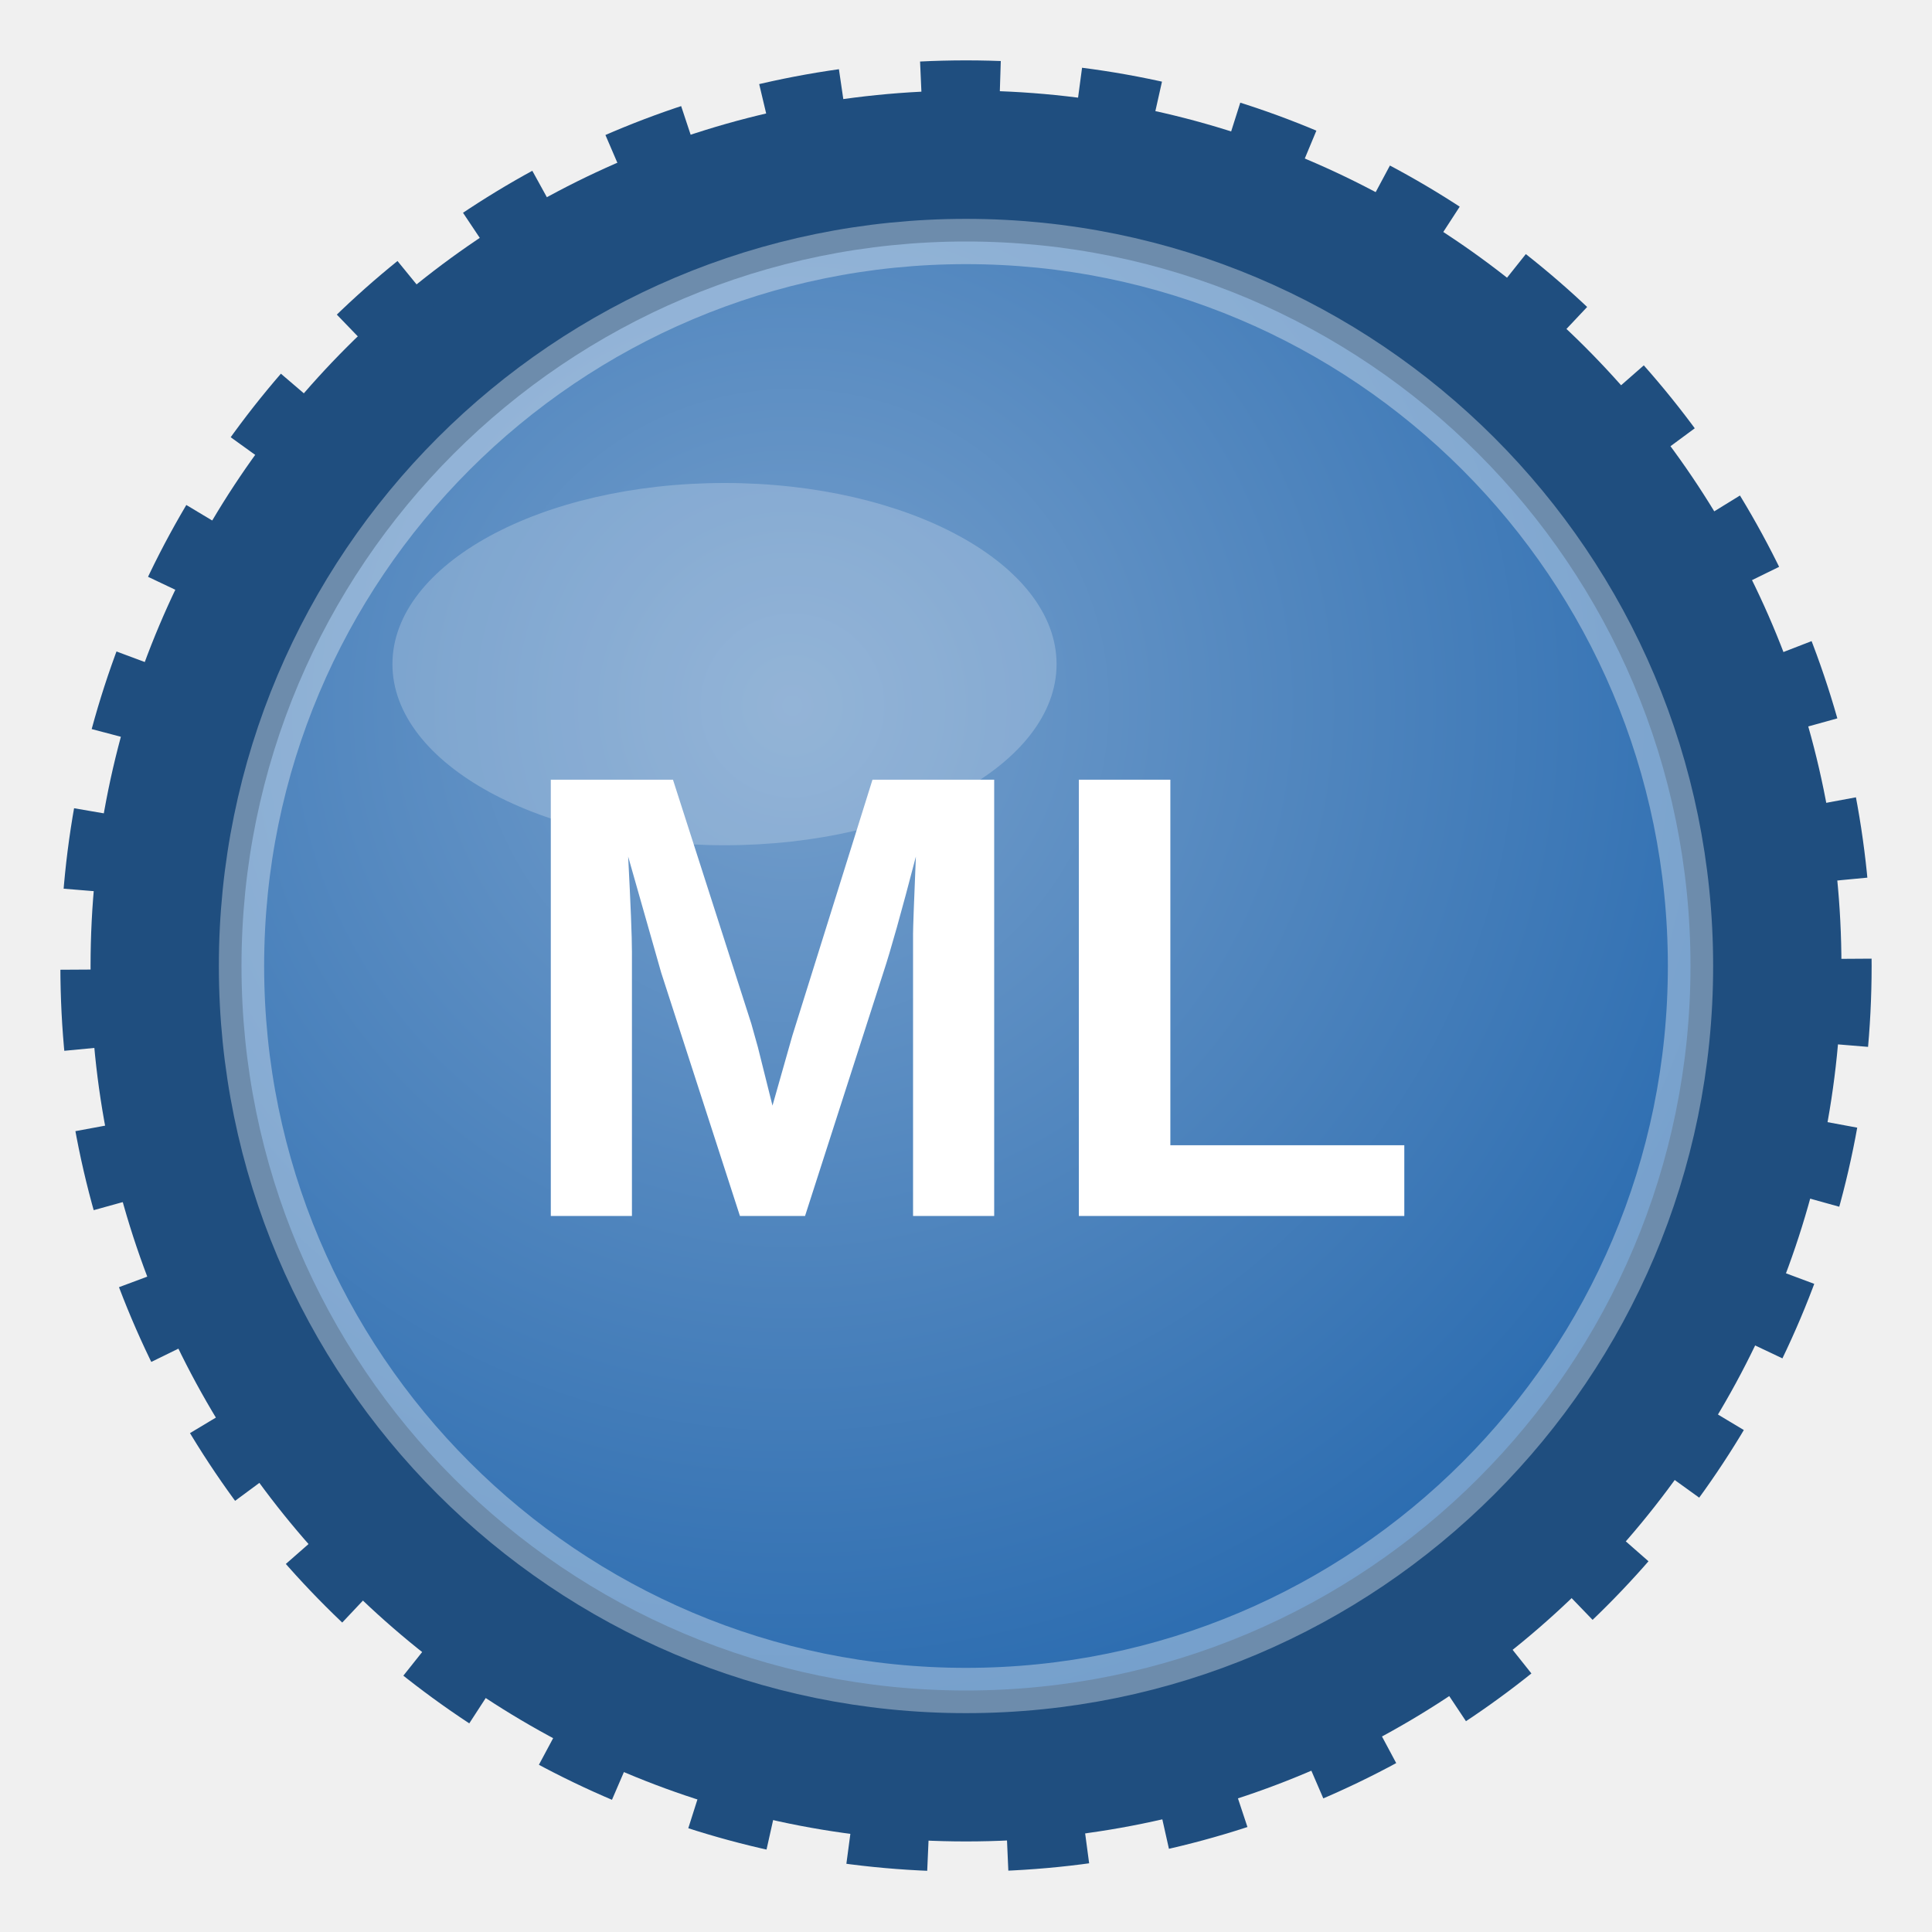
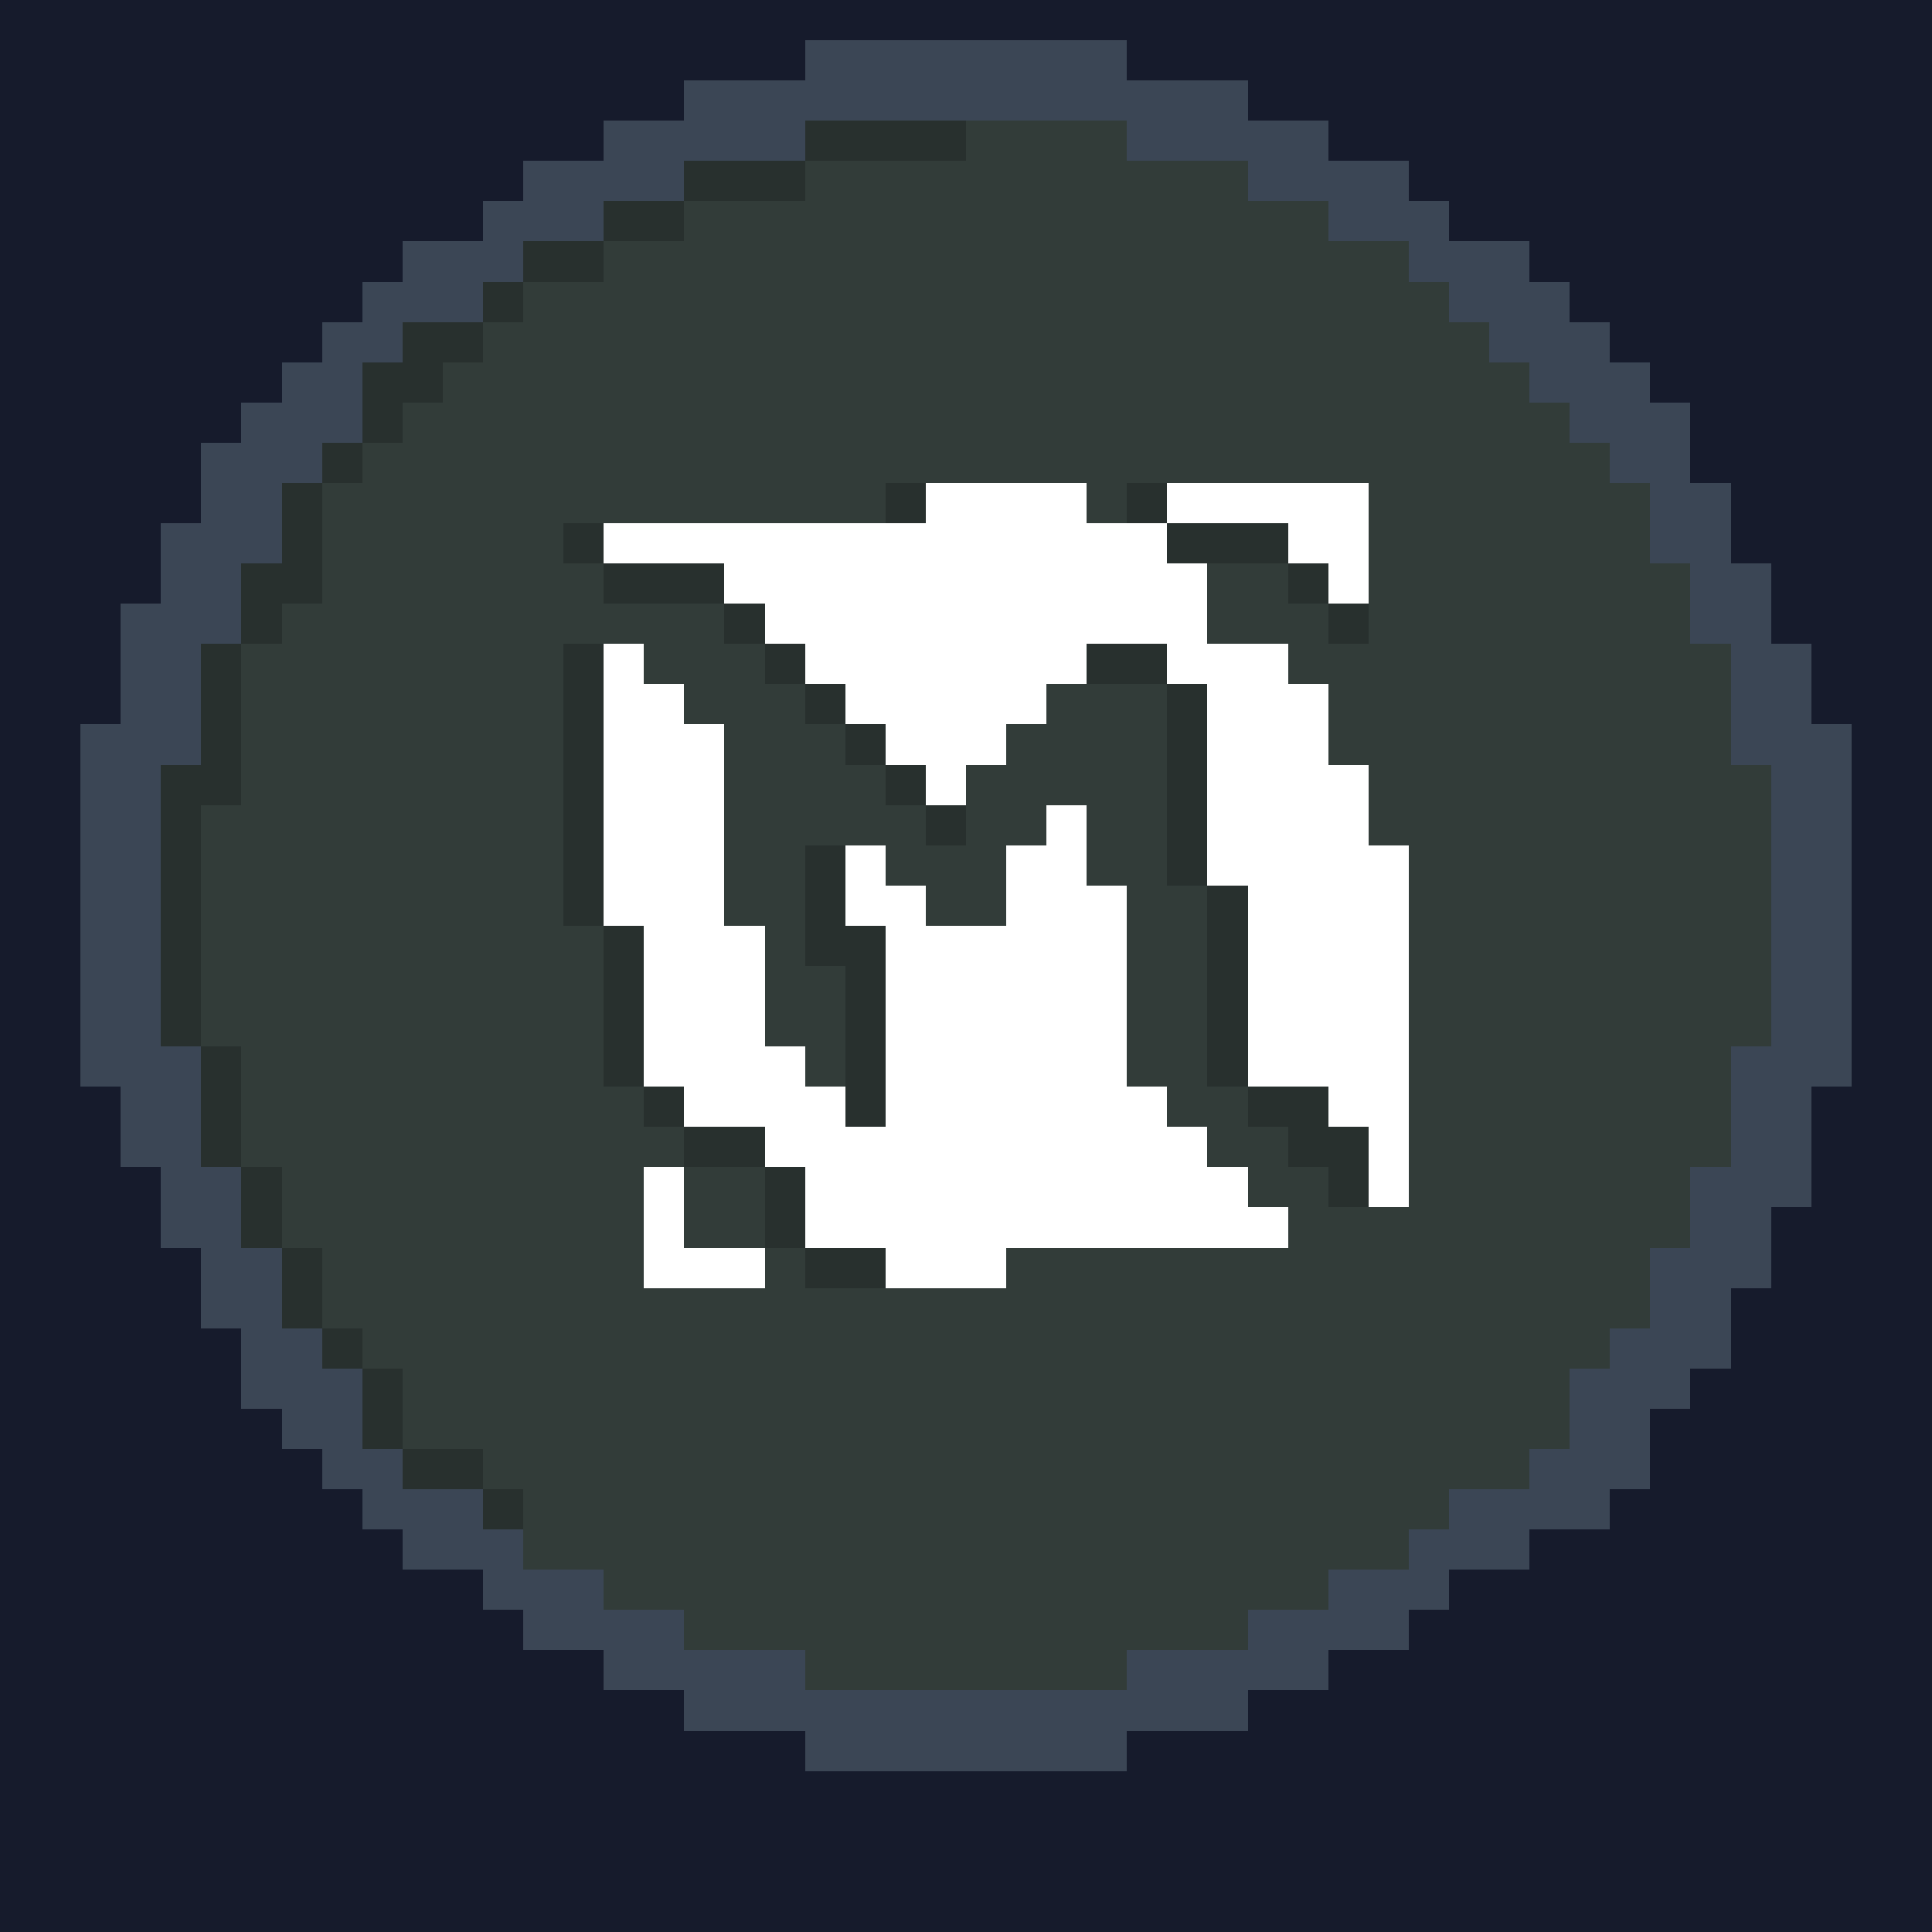
- <svg xmlns="http://www.w3.org/2000/svg" viewBox="0 0 64 64" width="64" height="64" role="img" aria-label="Mobile Legends coin">
-   <defs>
-     <radialGradient id="geada3dbb" cx="38%" cy="32%" r="72%">
-       <stop offset="0%" stop-color="#759fcc" />
-       <stop offset="100%" stop-color="#2b6cb0" />
-     </radialGradient>
-   </defs>
-   <g opacity="1">
-     <circle cx="32" cy="32" r="29" fill="#1f4e7f" />
-     <circle cx="32" cy="32" r="29" fill="none" stroke="#1f4e7f" stroke-width="2" stroke-dasharray="2.6 2.6" />
-     <circle cx="32" cy="32" r="24" fill="url(#geada3dbb)" />
-     <circle cx="32" cy="32" r="24" fill="none" stroke="#ffffff" stroke-width="1.5" opacity="0.35" />
-     <ellipse cx="24" cy="22" rx="11" ry="6" fill="#ffffff" opacity="0.22" />
-     <text x="32" y="33" text-anchor="middle" dominant-baseline="central" font-family="Arial, Helvetica, sans-serif" font-weight="800" font-size="21" fill="#ffffff">ML</text>
-   </g>
+ <svg xmlns="http://www.w3.org/2000/svg" version="1.1" width="48" height="48" shape-rendering="crispEdges">
+   <rect x="0" y="0" width="48" height="1" fill="#161B2C" />
+   <rect x="0" y="1" width="20" height="1" fill="#161B2C" />
+   <rect x="20" y="1" width="8" height="2" fill="#3B4655" />
+   <rect x="28" y="1" width="20" height="1" fill="#161B2C" />
+   <rect x="0" y="2" width="17" height="1" fill="#161B2C" />
+   <rect x="17" y="2" width="3" height="2" fill="#3B4655" />
+   <rect x="28" y="2" width="3" height="2" fill="#3B4655" />
+   <rect x="31" y="2" width="17" height="1" fill="#161B2C" />
+   <rect x="0" y="3" width="15" height="1" fill="#161B2C" />
+   <rect x="15" y="3" width="2" height="2" fill="#3B4655" />
+   <rect x="20" y="3" width="4" height="1" fill="#28302E" />
+   <rect x="24" y="3" width="4" height="9" fill="#323C39" />
+   <rect x="31" y="3" width="2" height="2" fill="#3B4655" />
+   <rect x="33" y="3" width="15" height="1" fill="#161B2C" />
+   <rect x="0" y="4" width="13" height="1" fill="#161B2C" />
+   <rect x="13" y="4" width="2" height="2" fill="#3B4655" />
+   <rect x="17" y="4" width="3" height="1" fill="#28302E" />
+   <rect x="20" y="4" width="4" height="8" fill="#323C39" />
+   <rect x="28" y="4" width="3" height="8" fill="#323C39" />
+   <rect x="33" y="4" width="2" height="2" fill="#3B4655" />
+   <rect x="35" y="4" width="13" height="1" fill="#161B2C" />
+   <rect x="0" y="5" width="12" height="1" fill="#161B2C" />
+   <rect x="12" y="5" width="1" height="2" fill="#3B4655" />
+   <rect x="15" y="5" width="2" height="1" fill="#28302E" />
+   <rect x="17" y="5" width="3" height="8" fill="#323C39" />
+   <rect x="31" y="5" width="2" height="7" fill="#323C39" />
+   <rect x="35" y="5" width="1" height="2" fill="#3B4655" />
+   <rect x="36" y="5" width="12" height="1" fill="#161B2C" />
+   <rect x="0" y="6" width="10" height="1" fill="#161B2C" />
+   <rect x="10" y="6" width="2" height="2" fill="#3B4655" />
+   <rect x="13" y="6" width="2" height="1" fill="#28302E" />
+   <rect x="15" y="6" width="2" height="7" fill="#323C39" />
+   <rect x="33" y="6" width="2" height="6" fill="#323C39" />
+   <rect x="36" y="6" width="2" height="2" fill="#3B4655" />
+   <rect x="38" y="6" width="10" height="1" fill="#161B2C" />
+   <rect x="0" y="7" width="9" height="1" fill="#161B2C" />
+   <rect x="9" y="7" width="1" height="2" fill="#3B4655" />
+   <rect x="12" y="7" width="1" height="1" fill="#28302E" />
+   <rect x="13" y="7" width="2" height="6" fill="#323C39" />
+   <rect x="35" y="7" width="1" height="31" fill="#323C39" />
+   <rect x="38" y="7" width="1" height="3" fill="#3B4655" />
+   <rect x="39" y="7" width="9" height="1" fill="#161B2C" />
+   <rect x="0" y="8" width="8" height="1" fill="#161B2C" />
+   <rect x="8" y="8" width="1" height="3" fill="#3B4655" />
+   <rect x="10" y="8" width="2" height="1" fill="#28302E" />
+   <rect x="12" y="8" width="1" height="29" fill="#323C39" />
+   <rect x="36" y="8" width="1" height="29" fill="#323C39" />
+   <rect x="37" y="8" width="1" height="1" fill="#3B4655" />
+   <rect x="39" y="8" width="1" height="3" fill="#3B4655" />
+   <rect x="40" y="8" width="8" height="1" fill="#161B2C" />
+   <rect x="0" y="9" width="7" height="1" fill="#161B2C" />
+   <rect x="7" y="9" width="1" height="3" fill="#3B4655" />
+   <rect x="9" y="9" width="2" height="1" fill="#28302E" />
+   <rect x="11" y="9" width="1" height="27" fill="#323C39" />
+   <rect x="37" y="9" width="1" height="28" fill="#323C39" />
+   <rect x="40" y="9" width="1" height="3" fill="#3B4655" />
+   <rect x="41" y="9" width="7" height="1" fill="#161B2C" />
+   <rect x="0" y="10" width="6" height="1" fill="#161B2C" />
+   <rect x="6" y="10" width="1" height="4" fill="#3B4655" />
+   <rect x="9" y="10" width="1" height="1" fill="#28302E" />
+   <rect x="10" y="10" width="1" height="26" fill="#323C39" />
+   <rect x="38" y="10" width="1" height="26" fill="#323C39" />
+   <rect x="41" y="10" width="1" height="4" fill="#3B4655" />
+   <rect x="42" y="10" width="6" height="2" fill="#161B2C" />
+   <rect x="0" y="11" width="5" height="2" fill="#161B2C" />
+   <rect x="5" y="11" width="1" height="5" fill="#3B4655" />
+   <rect x="8" y="11" width="1" height="1" fill="#28302E" />
+   <rect x="9" y="11" width="1" height="23" fill="#323C39" />
+   <rect x="39" y="11" width="1" height="23" fill="#323C39" />
+   <rect x="7" y="12" width="1" height="3" fill="#28302E" />
+   <rect x="8" y="12" width="1" height="21" fill="#323C39" />
+   <rect x="20" y="12" width="2" height="1" fill="#323C39" />
+   <rect x="22" y="12" width="1" height="1" fill="#28302E" />
+   <rect x="23" y="12" width="4" height="5" fill="#FFFFFF" />
+   <rect x="27" y="12" width="1" height="1" fill="#323C39" />
+   <rect x="28" y="12" width="1" height="1" fill="#28302E" />
+   <rect x="29" y="12" width="5" height="1" fill="#FFFFFF" />
+   <rect x="34" y="12" width="1" height="9" fill="#323C39" />
+   <rect x="40" y="12" width="1" height="21" fill="#323C39" />
+   <rect x="42" y="12" width="1" height="4" fill="#3B4655" />
+   <rect x="43" y="12" width="5" height="2" fill="#161B2C" />
+   <rect x="0" y="13" width="4" height="2" fill="#161B2C" />
+   <rect x="4" y="13" width="1" height="6" fill="#3B4655" />
+   <rect x="13" y="13" width="1" height="26" fill="#323C39" />
+   <rect x="14" y="13" width="1" height="1" fill="#28302E" />
+   <rect x="15" y="13" width="8" height="1" fill="#FFFFFF" />
+   <rect x="27" y="13" width="2" height="3" fill="#FFFFFF" />
+   <rect x="29" y="13" width="3" height="1" fill="#28302E" />
+   <rect x="32" y="13" width="2" height="1" fill="#FFFFFF" />
+   <rect x="6" y="14" width="1" height="2" fill="#28302E" />
+   <rect x="14" y="14" width="1" height="2" fill="#323C39" />
+   <rect x="15" y="14" width="3" height="1" fill="#28302E" />
+   <rect x="18" y="14" width="5" height="1" fill="#FFFFFF" />
+   <rect x="29" y="14" width="1" height="3" fill="#FFFFFF" />
+   <rect x="30" y="14" width="2" height="2" fill="#323C39" />
+   <rect x="32" y="14" width="1" height="1" fill="#28302E" />
+   <rect x="33" y="14" width="1" height="1" fill="#FFFFFF" />
+   <rect x="41" y="14" width="1" height="17" fill="#323C39" />
+   <rect x="43" y="14" width="1" height="5" fill="#3B4655" />
+   <rect x="44" y="14" width="4" height="2" fill="#161B2C" />
+   <rect x="0" y="15" width="3" height="3" fill="#161B2C" />
+   <rect x="3" y="15" width="1" height="14" fill="#3B4655" />
+   <rect x="7" y="15" width="1" height="16" fill="#323C39" />
+   <rect x="15" y="15" width="3" height="1" fill="#323C39" />
+   <rect x="18" y="15" width="1" height="1" fill="#28302E" />
+   <rect x="19" y="15" width="4" height="1" fill="#FFFFFF" />
+   <rect x="32" y="15" width="1" height="2" fill="#323C39" />
+   <rect x="33" y="15" width="1" height="1" fill="#28302E" />
+   <rect x="5" y="16" width="1" height="4" fill="#28302E" />
+   <rect x="6" y="16" width="1" height="13" fill="#323C39" />
+   <rect x="14" y="16" width="1" height="7" fill="#28302E" />
+   <rect x="15" y="16" width="1" height="7" fill="#FFFFFF" />
+   <rect x="16" y="16" width="3" height="1" fill="#323C39" />
+   <rect x="19" y="16" width="1" height="1" fill="#28302E" />
+   <rect x="20" y="16" width="3" height="1" fill="#FFFFFF" />
+   <rect x="27" y="16" width="2" height="1" fill="#28302E" />
+   <rect x="30" y="16" width="2" height="6" fill="#FFFFFF" />
+   <rect x="33" y="16" width="1" height="3" fill="#323C39" />
+   <rect x="42" y="16" width="1" height="13" fill="#323C39" />
+   <rect x="44" y="16" width="1" height="14" fill="#3B4655" />
+   <rect x="45" y="16" width="3" height="2" fill="#161B2C" />
+   <rect x="16" y="17" width="1" height="10" fill="#FFFFFF" />
+   <rect x="17" y="17" width="3" height="1" fill="#323C39" />
+   <rect x="20" y="17" width="1" height="1" fill="#28302E" />
+   <rect x="21" y="17" width="5" height="1" fill="#FFFFFF" />
+   <rect x="26" y="17" width="3" height="3" fill="#323C39" />
+   <rect x="29" y="17" width="1" height="5" fill="#28302E" />
+   <rect x="32" y="17" width="1" height="10" fill="#FFFFFF" />
+   <rect x="0" y="18" width="2" height="30" fill="#161B2C" />
+   <rect x="2" y="18" width="1" height="9" fill="#3B4655" />
+   <rect x="17" y="18" width="1" height="10" fill="#FFFFFF" />
+   <rect x="18" y="18" width="3" height="3" fill="#323C39" />
+   <rect x="21" y="18" width="1" height="1" fill="#28302E" />
+   <rect x="22" y="18" width="3" height="1" fill="#FFFFFF" />
+   <rect x="25" y="18" width="1" height="3" fill="#323C39" />
+   <rect x="45" y="18" width="1" height="9" fill="#3B4655" />
+   <rect x="46" y="18" width="2" height="30" fill="#161B2C" />
+   <rect x="4" y="19" width="1" height="7" fill="#28302E" />
+   <rect x="21" y="19" width="1" height="2" fill="#323C39" />
+   <rect x="22" y="19" width="1" height="1" fill="#28302E" />
+   <rect x="23" y="19" width="1" height="1" fill="#FFFFFF" />
+   <rect x="24" y="19" width="1" height="4" fill="#323C39" />
+   <rect x="33" y="19" width="1" height="9" fill="#FFFFFF" />
+   <rect x="43" y="19" width="1" height="7" fill="#323C39" />
+   <rect x="5" y="20" width="1" height="6" fill="#323C39" />
+   <rect x="22" y="20" width="1" height="2" fill="#323C39" />
+   <rect x="23" y="20" width="1" height="1" fill="#28302E" />
+   <rect x="26" y="20" width="1" height="11" fill="#FFFFFF" />
+   <rect x="27" y="20" width="2" height="2" fill="#323C39" />
+   <rect x="18" y="21" width="2" height="2" fill="#323C39" />
+   <rect x="20" y="21" width="1" height="3" fill="#28302E" />
+   <rect x="21" y="21" width="1" height="2" fill="#FFFFFF" />
+   <rect x="23" y="21" width="1" height="2" fill="#323C39" />
+   <rect x="25" y="21" width="1" height="10" fill="#FFFFFF" />
+   <rect x="34" y="21" width="1" height="9" fill="#FFFFFF" />
+   <rect x="22" y="22" width="1" height="10" fill="#FFFFFF" />
+   <rect x="27" y="22" width="1" height="9" fill="#FFFFFF" />
+   <rect x="28" y="22" width="2" height="5" fill="#323C39" />
+   <rect x="30" y="22" width="1" height="5" fill="#28302E" />
+   <rect x="31" y="22" width="1" height="5" fill="#FFFFFF" />
+   <rect x="14" y="23" width="1" height="16" fill="#323C39" />
+   <rect x="15" y="23" width="1" height="4" fill="#28302E" />
+   <rect x="18" y="23" width="1" height="5" fill="#FFFFFF" />
+   <rect x="19" y="23" width="1" height="3" fill="#323C39" />
+   <rect x="21" y="23" width="1" height="5" fill="#28302E" />
+   <rect x="23" y="23" width="2" height="9" fill="#FFFFFF" />
+   <rect x="20" y="24" width="1" height="3" fill="#323C39" />
+   <rect x="4" y="26" width="1" height="5" fill="#3B4655" />
+   <rect x="5" y="26" width="1" height="3" fill="#28302E" />
+   <rect x="19" y="26" width="1" height="3" fill="#FFFFFF" />
+   <rect x="43" y="26" width="1" height="6" fill="#3B4655" />
+   <rect x="2" y="27" width="1" height="21" fill="#161B2C" />
+   <rect x="15" y="27" width="1" height="13" fill="#323C39" />
+   <rect x="16" y="27" width="1" height="1" fill="#28302E" />
+   <rect x="20" y="27" width="1" height="4" fill="#FFFFFF" />
+   <rect x="28" y="27" width="1" height="4" fill="#FFFFFF" />
+   <rect x="29" y="27" width="2" height="1" fill="#323C39" />
+   <rect x="31" y="27" width="2" height="1" fill="#28302E" />
+   <rect x="45" y="27" width="1" height="21" fill="#161B2C" />
+   <rect x="16" y="28" width="1" height="1" fill="#323C39" />
+   <rect x="17" y="28" width="2" height="1" fill="#28302E" />
+   <rect x="21" y="28" width="1" height="3" fill="#FFFFFF" />
+   <rect x="29" y="28" width="1" height="3" fill="#FFFFFF" />
+   <rect x="30" y="28" width="2" height="1" fill="#323C39" />
+   <rect x="32" y="28" width="2" height="1" fill="#28302E" />
+   <rect x="3" y="29" width="1" height="19" fill="#161B2C" />
+   <rect x="5" y="29" width="1" height="4" fill="#3B4655" />
+   <rect x="6" y="29" width="1" height="2" fill="#28302E" />
+   <rect x="16" y="29" width="1" height="3" fill="#FFFFFF" />
+   <rect x="17" y="29" width="2" height="2" fill="#323C39" />
+   <rect x="19" y="29" width="1" height="2" fill="#28302E" />
+   <rect x="30" y="29" width="1" height="2" fill="#FFFFFF" />
+   <rect x="31" y="29" width="2" height="1" fill="#323C39" />
+   <rect x="33" y="29" width="1" height="1" fill="#28302E" />
+   <rect x="42" y="29" width="1" height="5" fill="#3B4655" />
+   <rect x="31" y="30" width="1" height="1" fill="#FFFFFF" />
+   <rect x="32" y="30" width="3" height="9" fill="#323C39" />
+   <rect x="44" y="30" width="1" height="18" fill="#161B2C" />
+   <rect x="4" y="31" width="1" height="17" fill="#161B2C" />
+   <rect x="6" y="31" width="1" height="4" fill="#3B4655" />
+   <rect x="7" y="31" width="1" height="2" fill="#28302E" />
+   <rect x="17" y="31" width="2" height="1" fill="#FFFFFF" />
+   <rect x="19" y="31" width="1" height="10" fill="#323C39" />
+   <rect x="20" y="31" width="2" height="1" fill="#28302E" />
+   <rect x="25" y="31" width="7" height="9" fill="#323C39" />
+   <rect x="41" y="31" width="1" height="4" fill="#3B4655" />
+   <rect x="16" y="32" width="3" height="8" fill="#323C39" />
+   <rect x="20" y="32" width="5" height="10" fill="#323C39" />
+   <rect x="43" y="32" width="1" height="16" fill="#161B2C" />
+   <rect x="5" y="33" width="1" height="15" fill="#161B2C" />
+   <rect x="7" y="33" width="1" height="3" fill="#3B4655" />
+   <rect x="8" y="33" width="1" height="1" fill="#28302E" />
+   <rect x="40" y="33" width="1" height="4" fill="#3B4655" />
+   <rect x="8" y="34" width="1" height="3" fill="#3B4655" />
+   <rect x="9" y="34" width="1" height="2" fill="#28302E" />
+   <rect x="39" y="34" width="1" height="4" fill="#3B4655" />
+   <rect x="42" y="34" width="1" height="14" fill="#161B2C" />
+   <rect x="6" y="35" width="1" height="13" fill="#161B2C" />
+   <rect x="41" y="35" width="1" height="13" fill="#161B2C" />
+   <rect x="7" y="36" width="1" height="12" fill="#161B2C" />
+   <rect x="9" y="36" width="1" height="2" fill="#3B4655" />
+   <rect x="10" y="36" width="2" height="1" fill="#28302E" />
+   <rect x="38" y="36" width="1" height="2" fill="#3B4655" />
+   <rect x="8" y="37" width="1" height="11" fill="#161B2C" />
+   <rect x="10" y="37" width="2" height="2" fill="#3B4655" />
+   <rect x="12" y="37" width="1" height="1" fill="#28302E" />
+   <rect x="36" y="37" width="2" height="2" fill="#3B4655" />
+   <rect x="40" y="37" width="1" height="11" fill="#161B2C" />
+   <rect x="9" y="38" width="1" height="10" fill="#161B2C" />
+   <rect x="12" y="38" width="1" height="2" fill="#3B4655" />
+   <rect x="35" y="38" width="1" height="2" fill="#3B4655" />
+   <rect x="38" y="38" width="2" height="10" fill="#161B2C" />
+   <rect x="10" y="39" width="2" height="9" fill="#161B2C" />
+   <rect x="13" y="39" width="2" height="2" fill="#3B4655" />
+   <rect x="32" y="39" width="1" height="1" fill="#323C39" />
+   <rect x="33" y="39" width="2" height="2" fill="#3B4655" />
+   <rect x="36" y="39" width="2" height="9" fill="#161B2C" />
+   <rect x="12" y="40" width="1" height="8" fill="#161B2C" />
+   <rect x="15" y="40" width="2" height="2" fill="#3B4655" />
+   <rect x="17" y="40" width="2" height="1" fill="#323C39" />
+   <rect x="25" y="40" width="6" height="1" fill="#323C39" />
+   <rect x="31" y="40" width="2" height="2" fill="#3B4655" />
+   <rect x="35" y="40" width="1" height="8" fill="#161B2C" />
+   <rect x="13" y="41" width="2" height="7" fill="#161B2C" />
+   <rect x="17" y="41" width="3" height="2" fill="#3B4655" />
+   <rect x="25" y="41" width="3" height="1" fill="#323C39" />
+   <rect x="28" y="41" width="3" height="2" fill="#3B4655" />
+   <rect x="33" y="41" width="2" height="7" fill="#161B2C" />
+   <rect x="15" y="42" width="2" height="6" fill="#161B2C" />
+   <rect x="20" y="42" width="8" height="2" fill="#3B4655" />
+   <rect x="31" y="42" width="2" height="6" fill="#161B2C" />
+   <rect x="17" y="43" width="3" height="5" fill="#161B2C" />
+   <rect x="28" y="43" width="3" height="5" fill="#161B2C" />
+   <rect x="20" y="44" width="8" height="4" fill="#161B2C" />
</svg>
